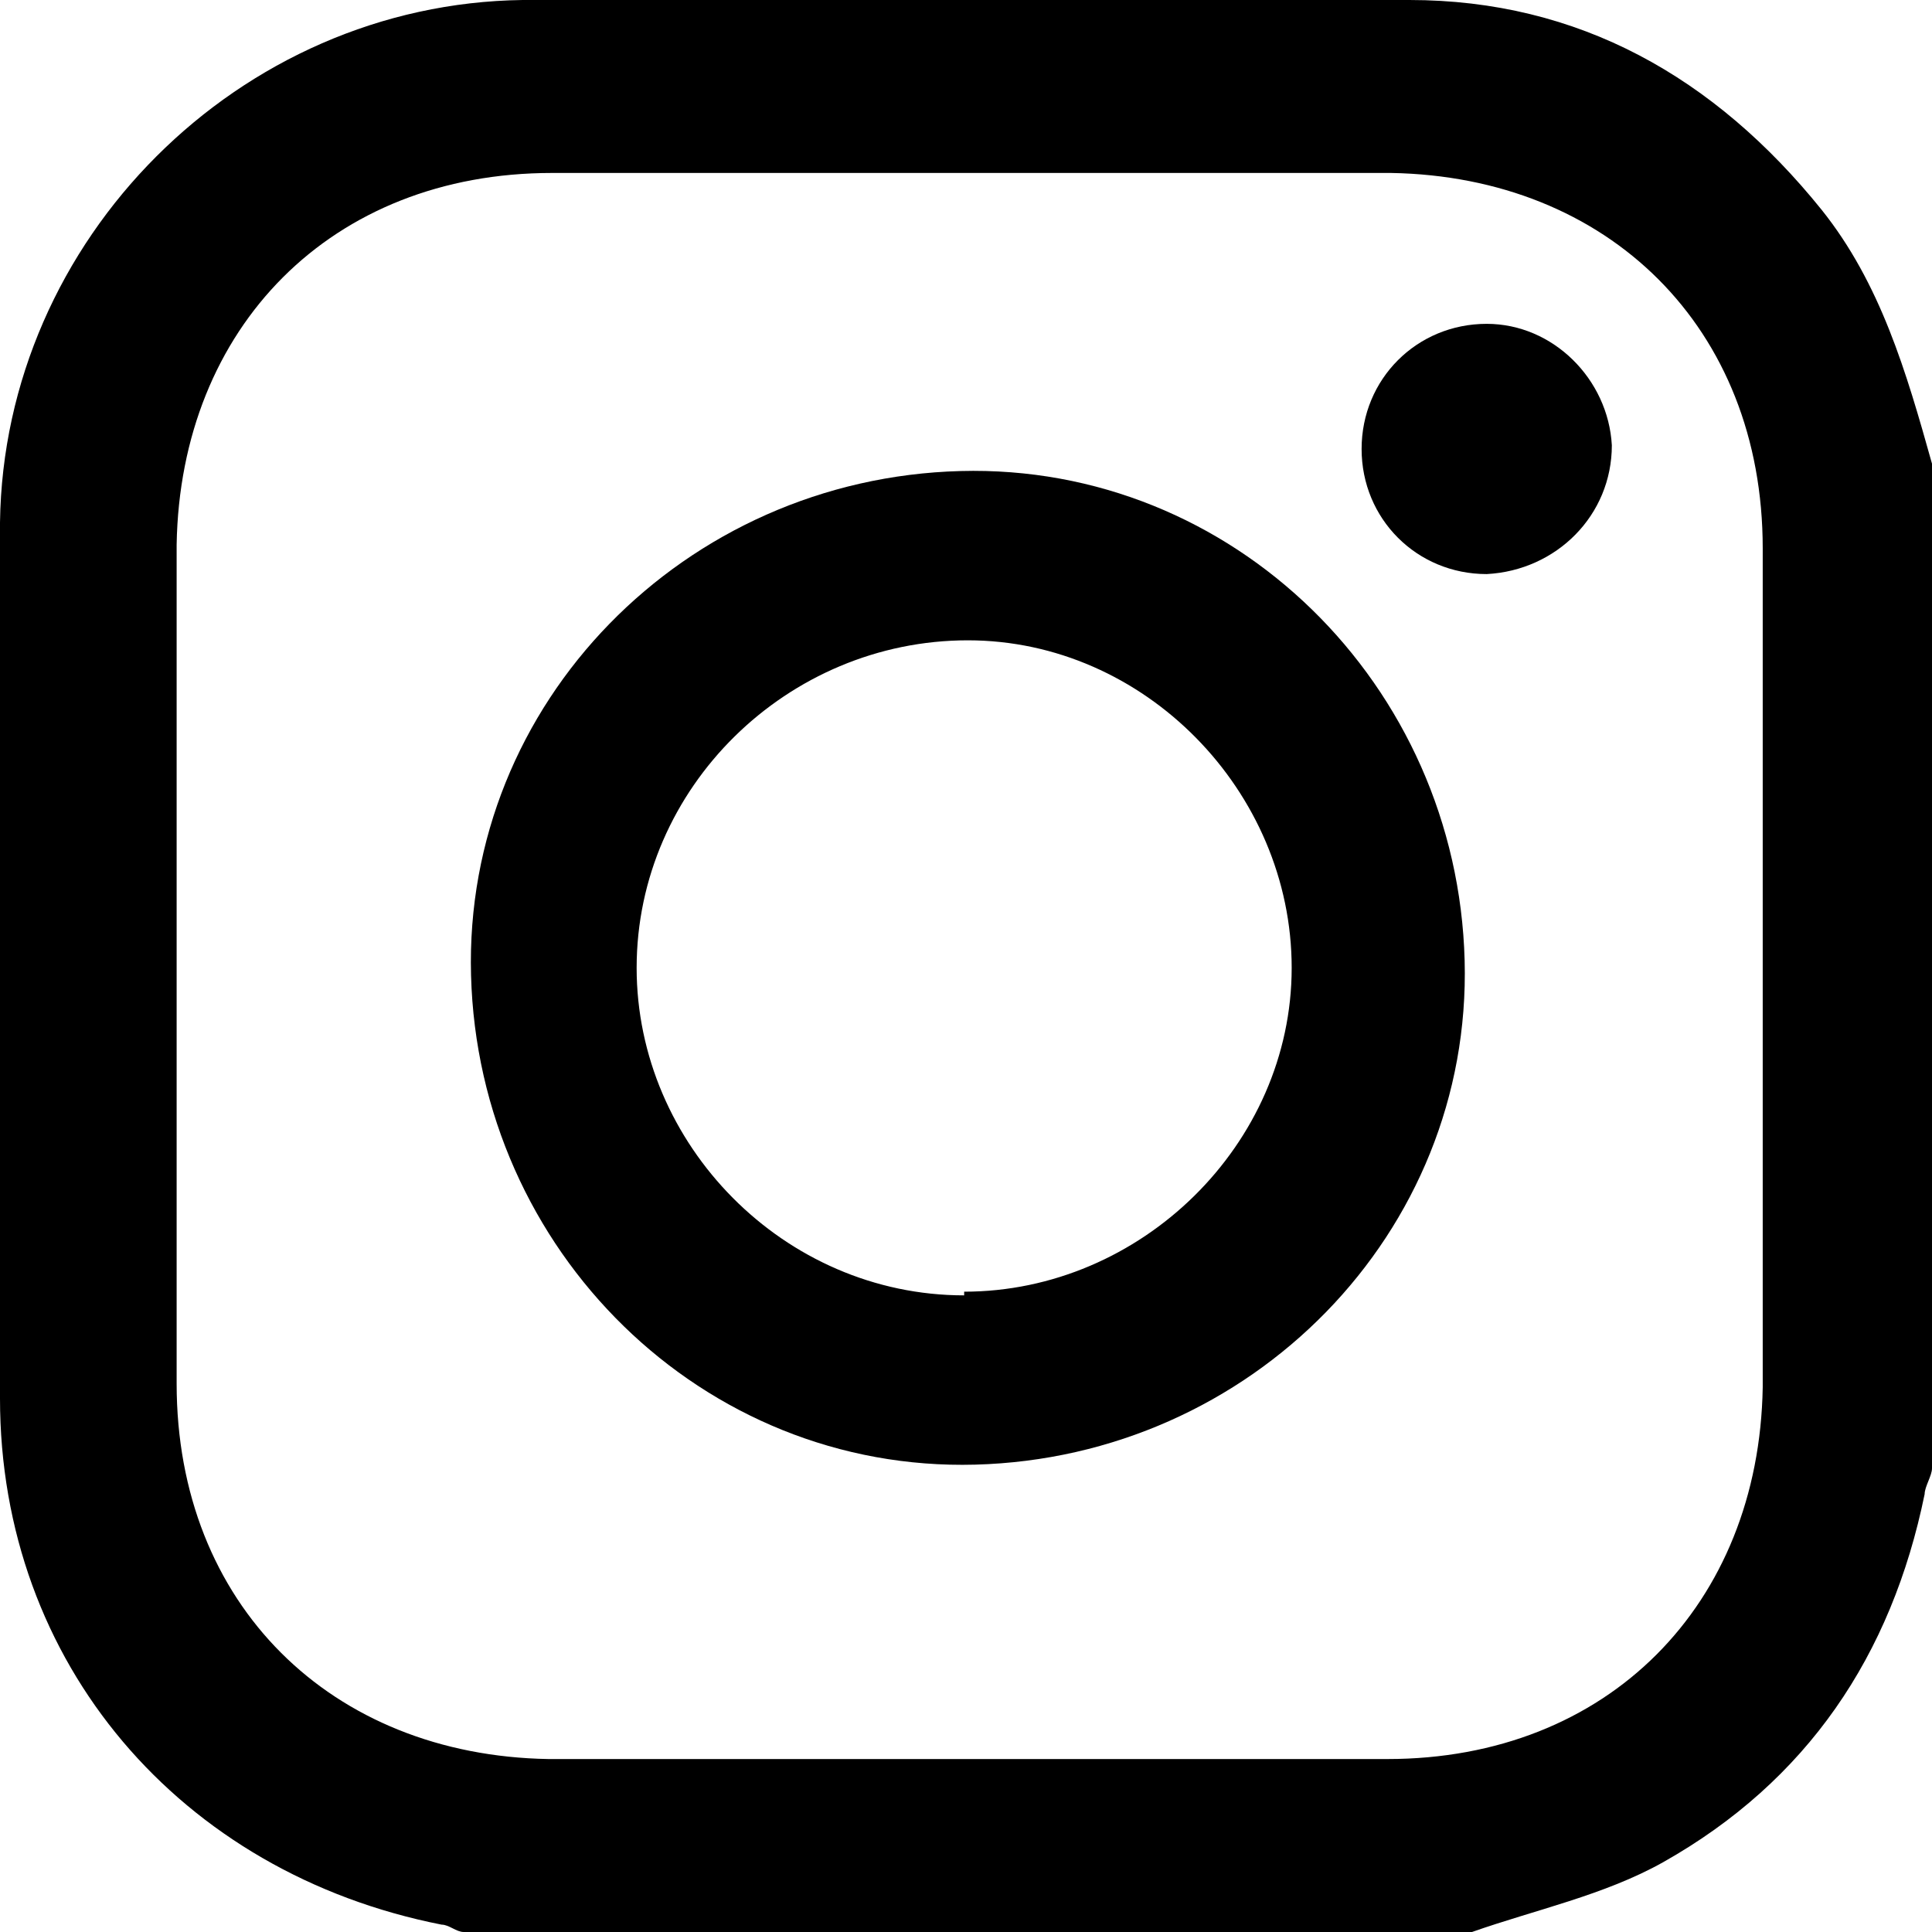
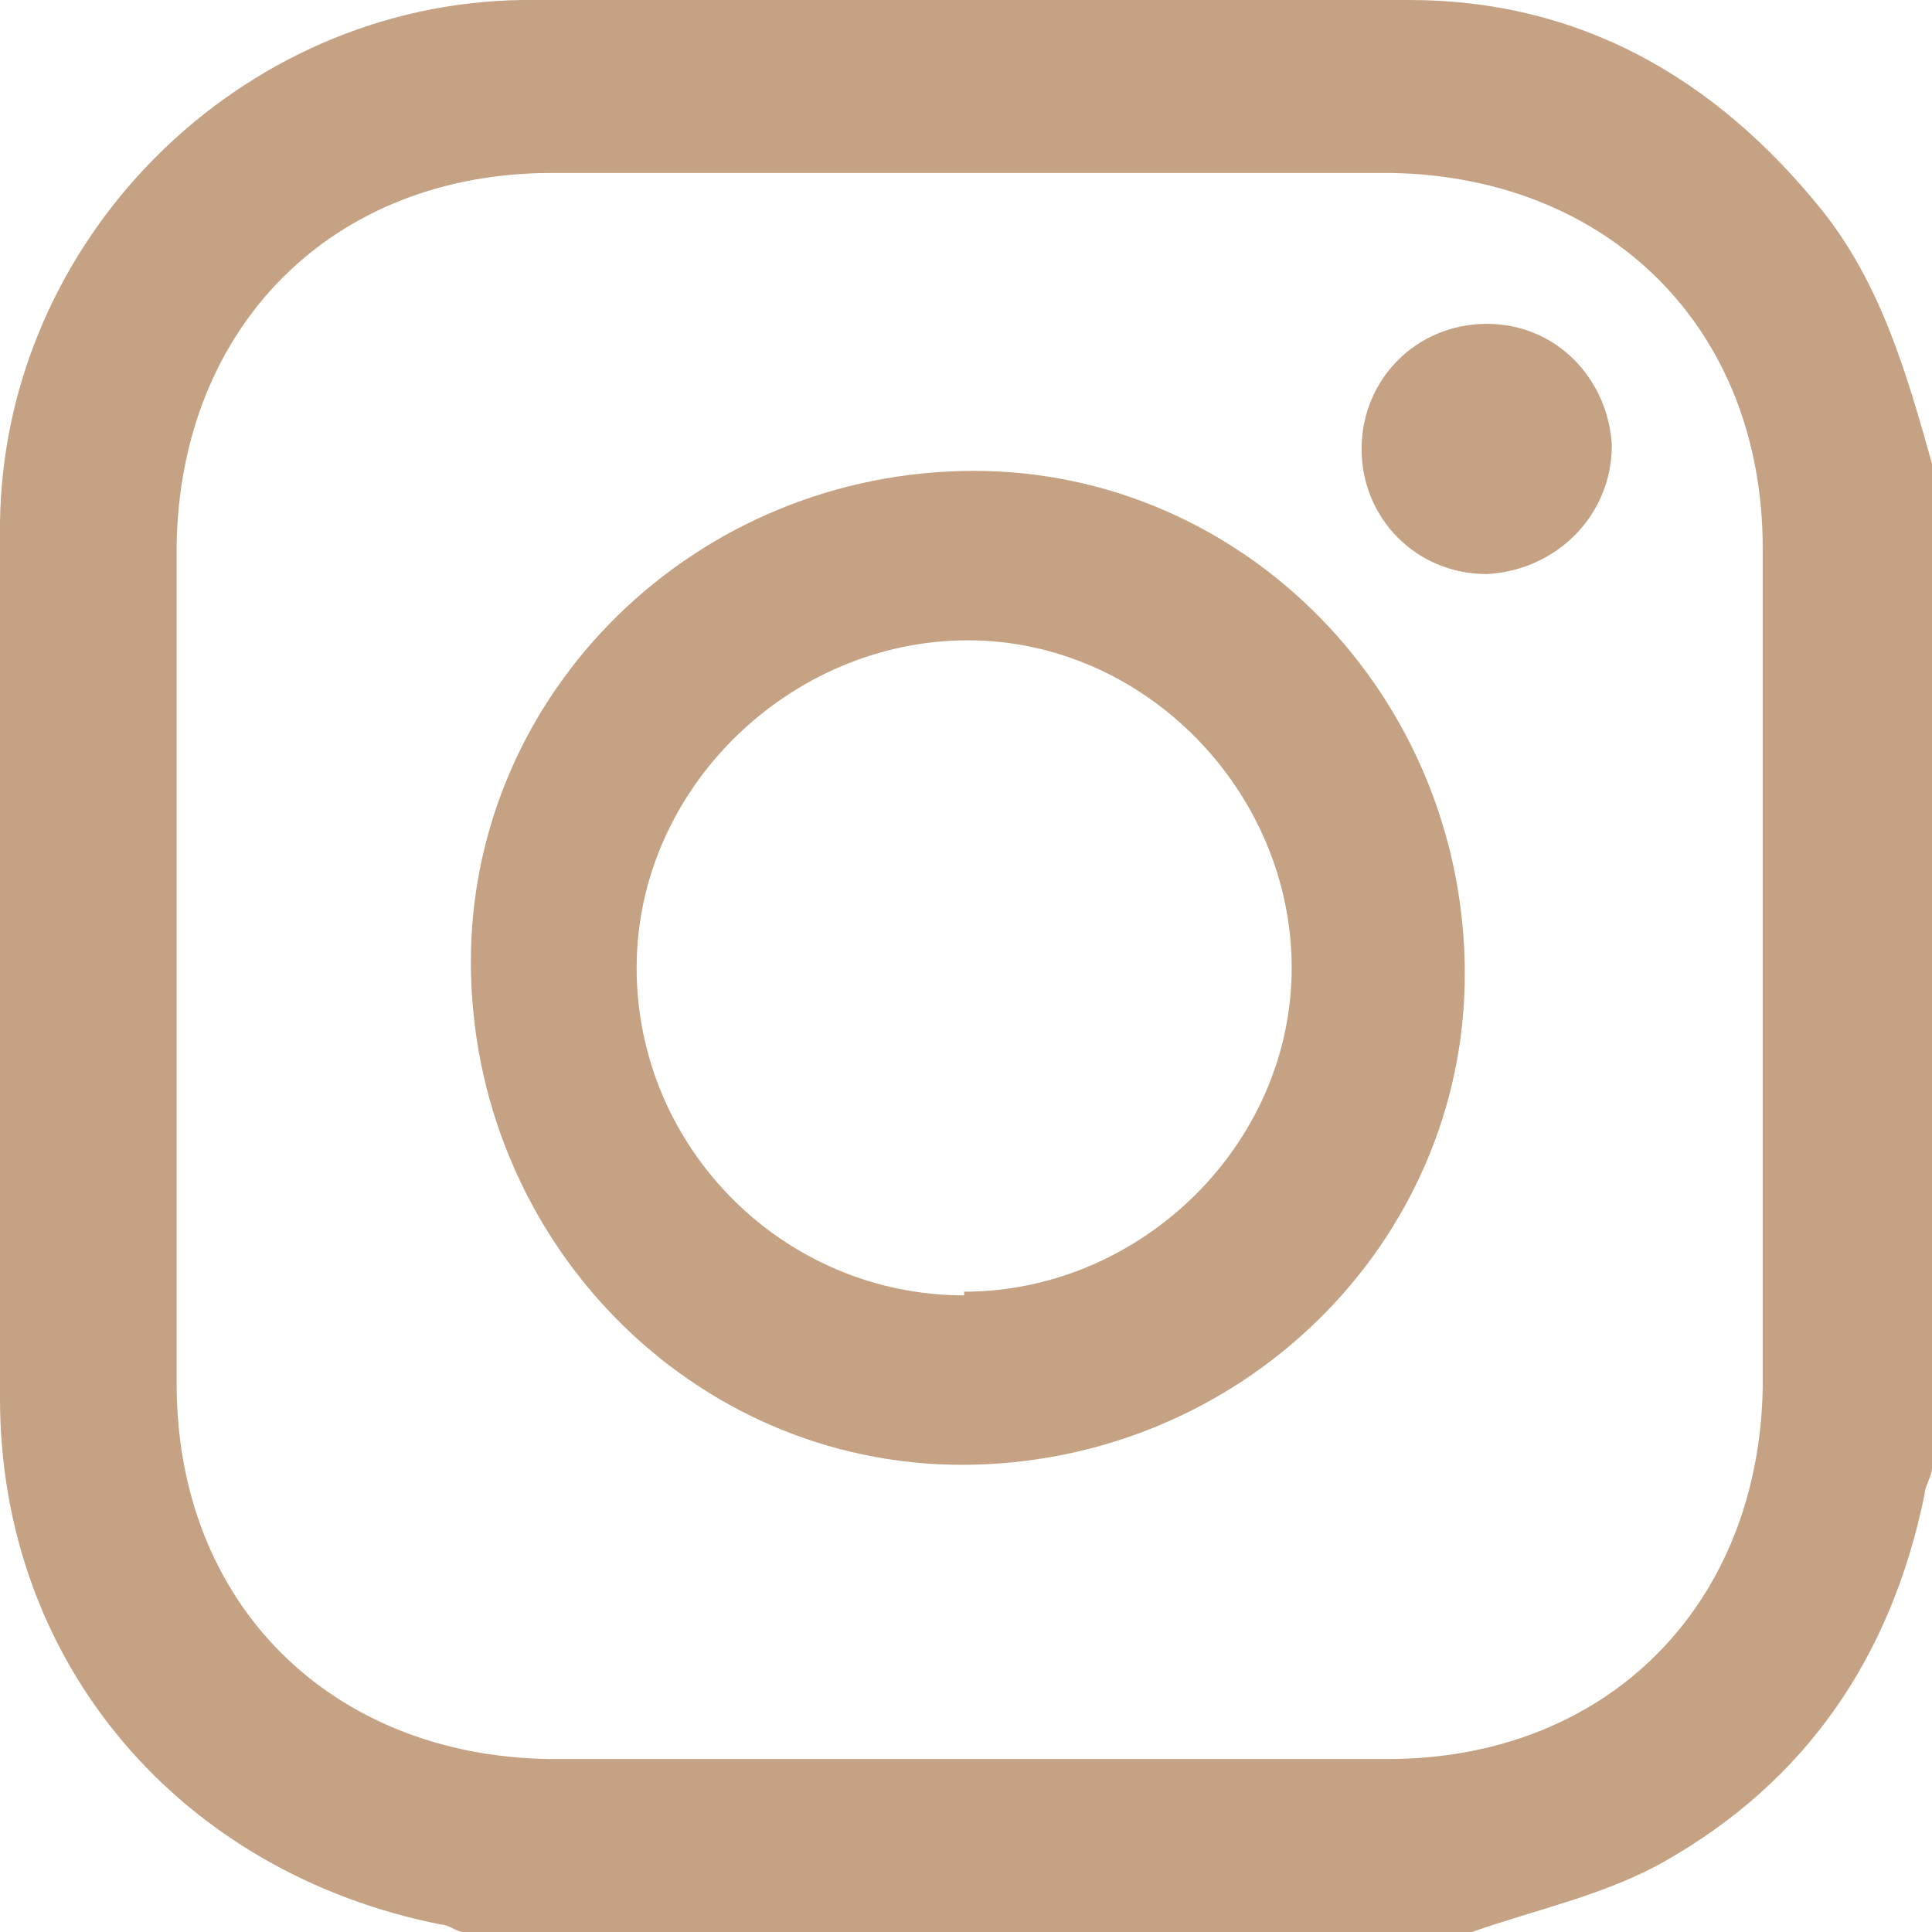
<svg xmlns="http://www.w3.org/2000/svg" id="Calque_1" data-name="Calque 1" version="1.1" viewBox="0 0 52.5 52.5">
  <defs>
    <style>
      .cls-1 {
-         fill: #000;
+         fill: #c4a283;
        stroke-width: 0px;
      }
    </style>
  </defs>
-   <path class="cls-1" d="M39.9,52.5H12.6c-.2,0-.4-.2-.6-.2C4.9,50.9,0,45.2,0,38,0,30,0,22.1,0,14.2.1,6.5,6.5.1,14.2,0c8,0,16.1,0,24.1,0,4.6,0,8.3,2.1,11.2,5.7,1.6,2,2.3,4.4,3,6.9v27.3c0,.2-.2.5-.2.7-.9,4.4-3.2,7.8-7.1,10-1.6.9-3.5,1.3-5.2,1.9ZM26.3,47.8c3.8,0,7.6,0,11.4,0,6,0,10.1-4.2,10.2-10.1,0-7.6,0-15.2,0-22.8,0-6-4.2-10.1-10.1-10.2-7.6,0-15.2,0-22.8,0-6,0-10.1,4.2-10.2,10.1,0,7.6,0,15.2,0,22.8,0,6,4.2,10.1,10.1,10.2,3.8,0,7.6,0,11.4,0Z" />
-   <path class="cls-1" d="M39.8,26.1c.2,7.4-5.8,13.5-13.3,13.7-7.4.2-13.5-5.8-13.7-13.3-.2-7.4,5.8-13.5,13.3-13.7,7.4-.2,13.5,5.8,13.7,13.3ZM26.2,35.1c4.8,0,8.9-4,8.9-8.8,0-4.8-4-8.9-8.8-8.9-4.9,0-9,4-9,8.9,0,4.8,4,8.9,8.9,8.9Z" />
-   <path class="cls-1" d="M40.4,15.6c-1.9,0-3.4-1.5-3.4-3.4,0-1.9,1.5-3.4,3.4-3.4,1.8,0,3.3,1.5,3.4,3.3,0,1.9-1.5,3.4-3.4,3.5Z" />
+   <path class="cls-1" d="M39.9,52.5H12.6c-.2,0-.4-.2-.6-.2-7.1-1.4-12-7.1-12-14.3V14.2C.1,6.5,6.5.1,14.2,0h24.1C42.9,0,46.6,2.1,49.5,5.7c1.6,2,2.3,4.4,3,6.9v27.3c0,.2-.2.5-.2.7-.9,4.4-3.2,7.8-7.1,10-1.6.9-3.5,1.3-5.2,1.9h0ZM26.3,47.8h11.4c6,0,10.1-4.2,10.2-10.1V14.9c0-6-4.2-10.1-10.1-10.2H15c-6,0-10.1,4.2-10.2,10.1v22.8c0,6,4.2,10.1,10.1,10.2h11.4Z" />
+   <path class="cls-1" d="M39.8,26.1c.2,7.4-5.8,13.5-13.3,13.7-7.4.2-13.5-5.8-13.7-13.3-.2-7.4,5.8-13.5,13.3-13.7,7.4-.2,13.5,5.8,13.7,13.3ZM26.2,35.1c4.8,0,8.9-4,8.9-8.8s-4-8.9-8.8-8.9-9,4-9,8.9,4,8.9,8.9,8.9h0Z" />
+   <path class="cls-1" d="M40.4,15.6c-1.9,0-3.4-1.5-3.4-3.4s1.5-3.4,3.4-3.4,3.3,1.5,3.4,3.3c0,1.9-1.5,3.4-3.4,3.5Z" />
</svg>
